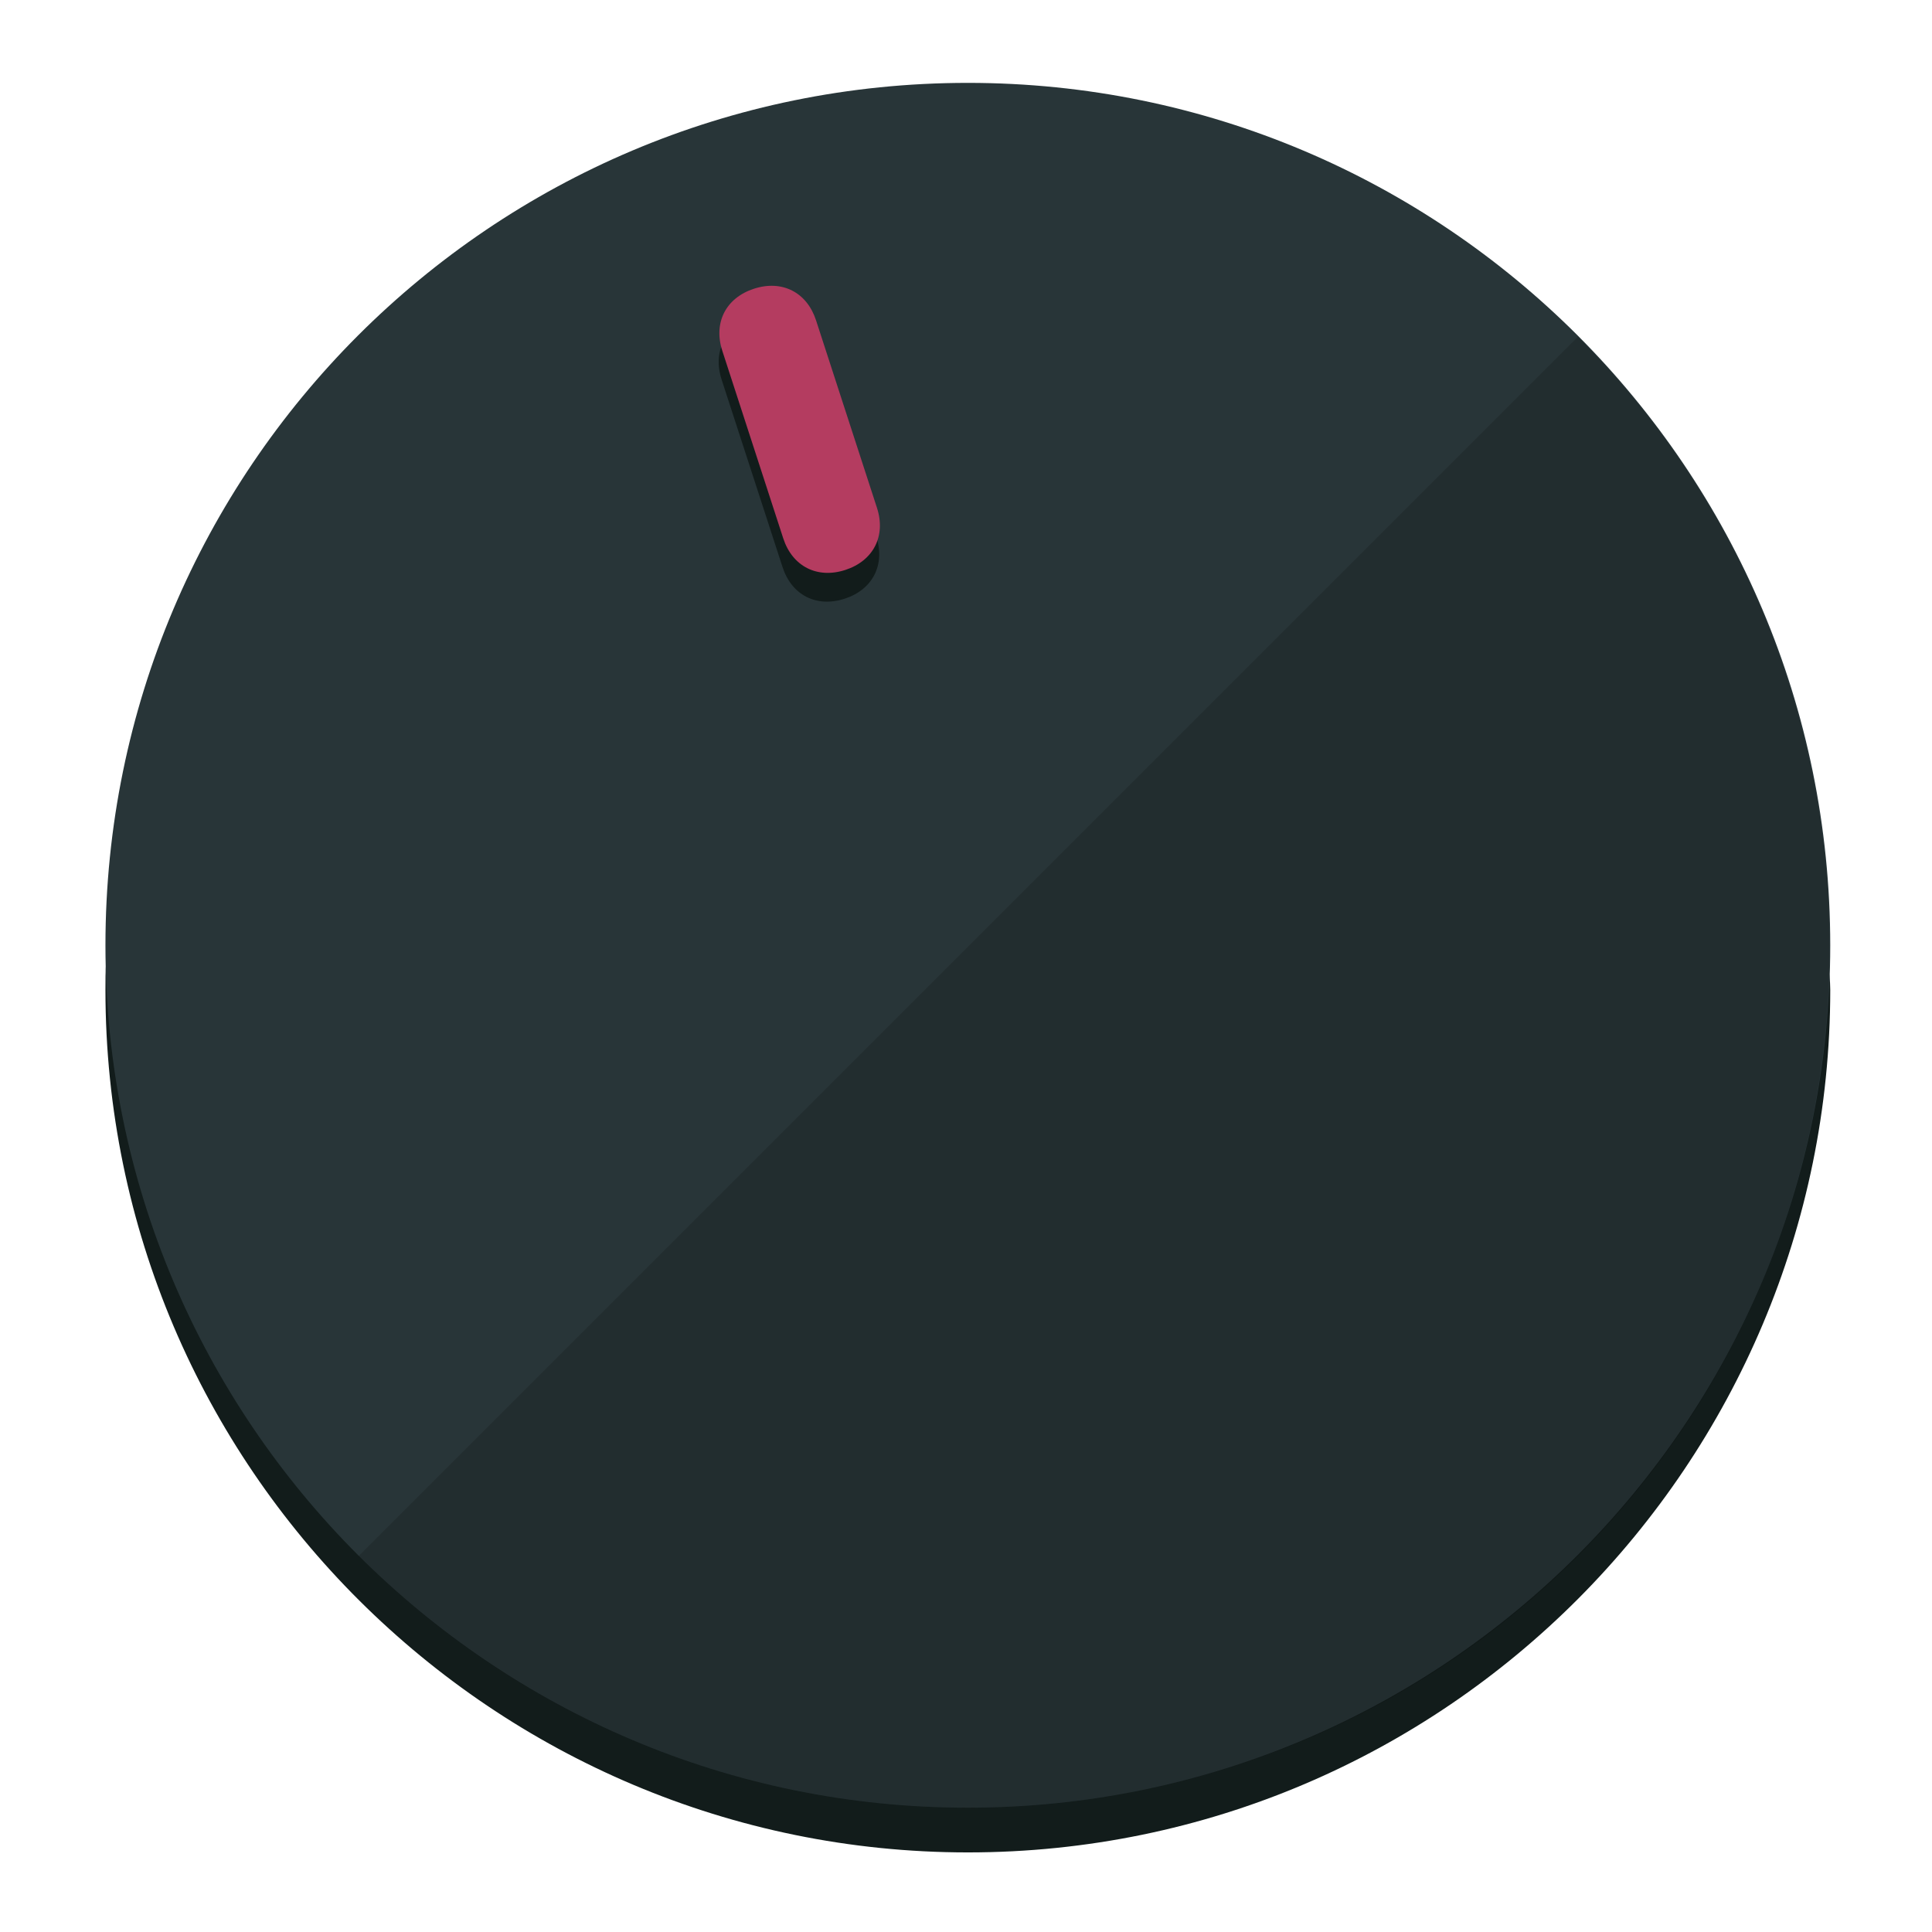
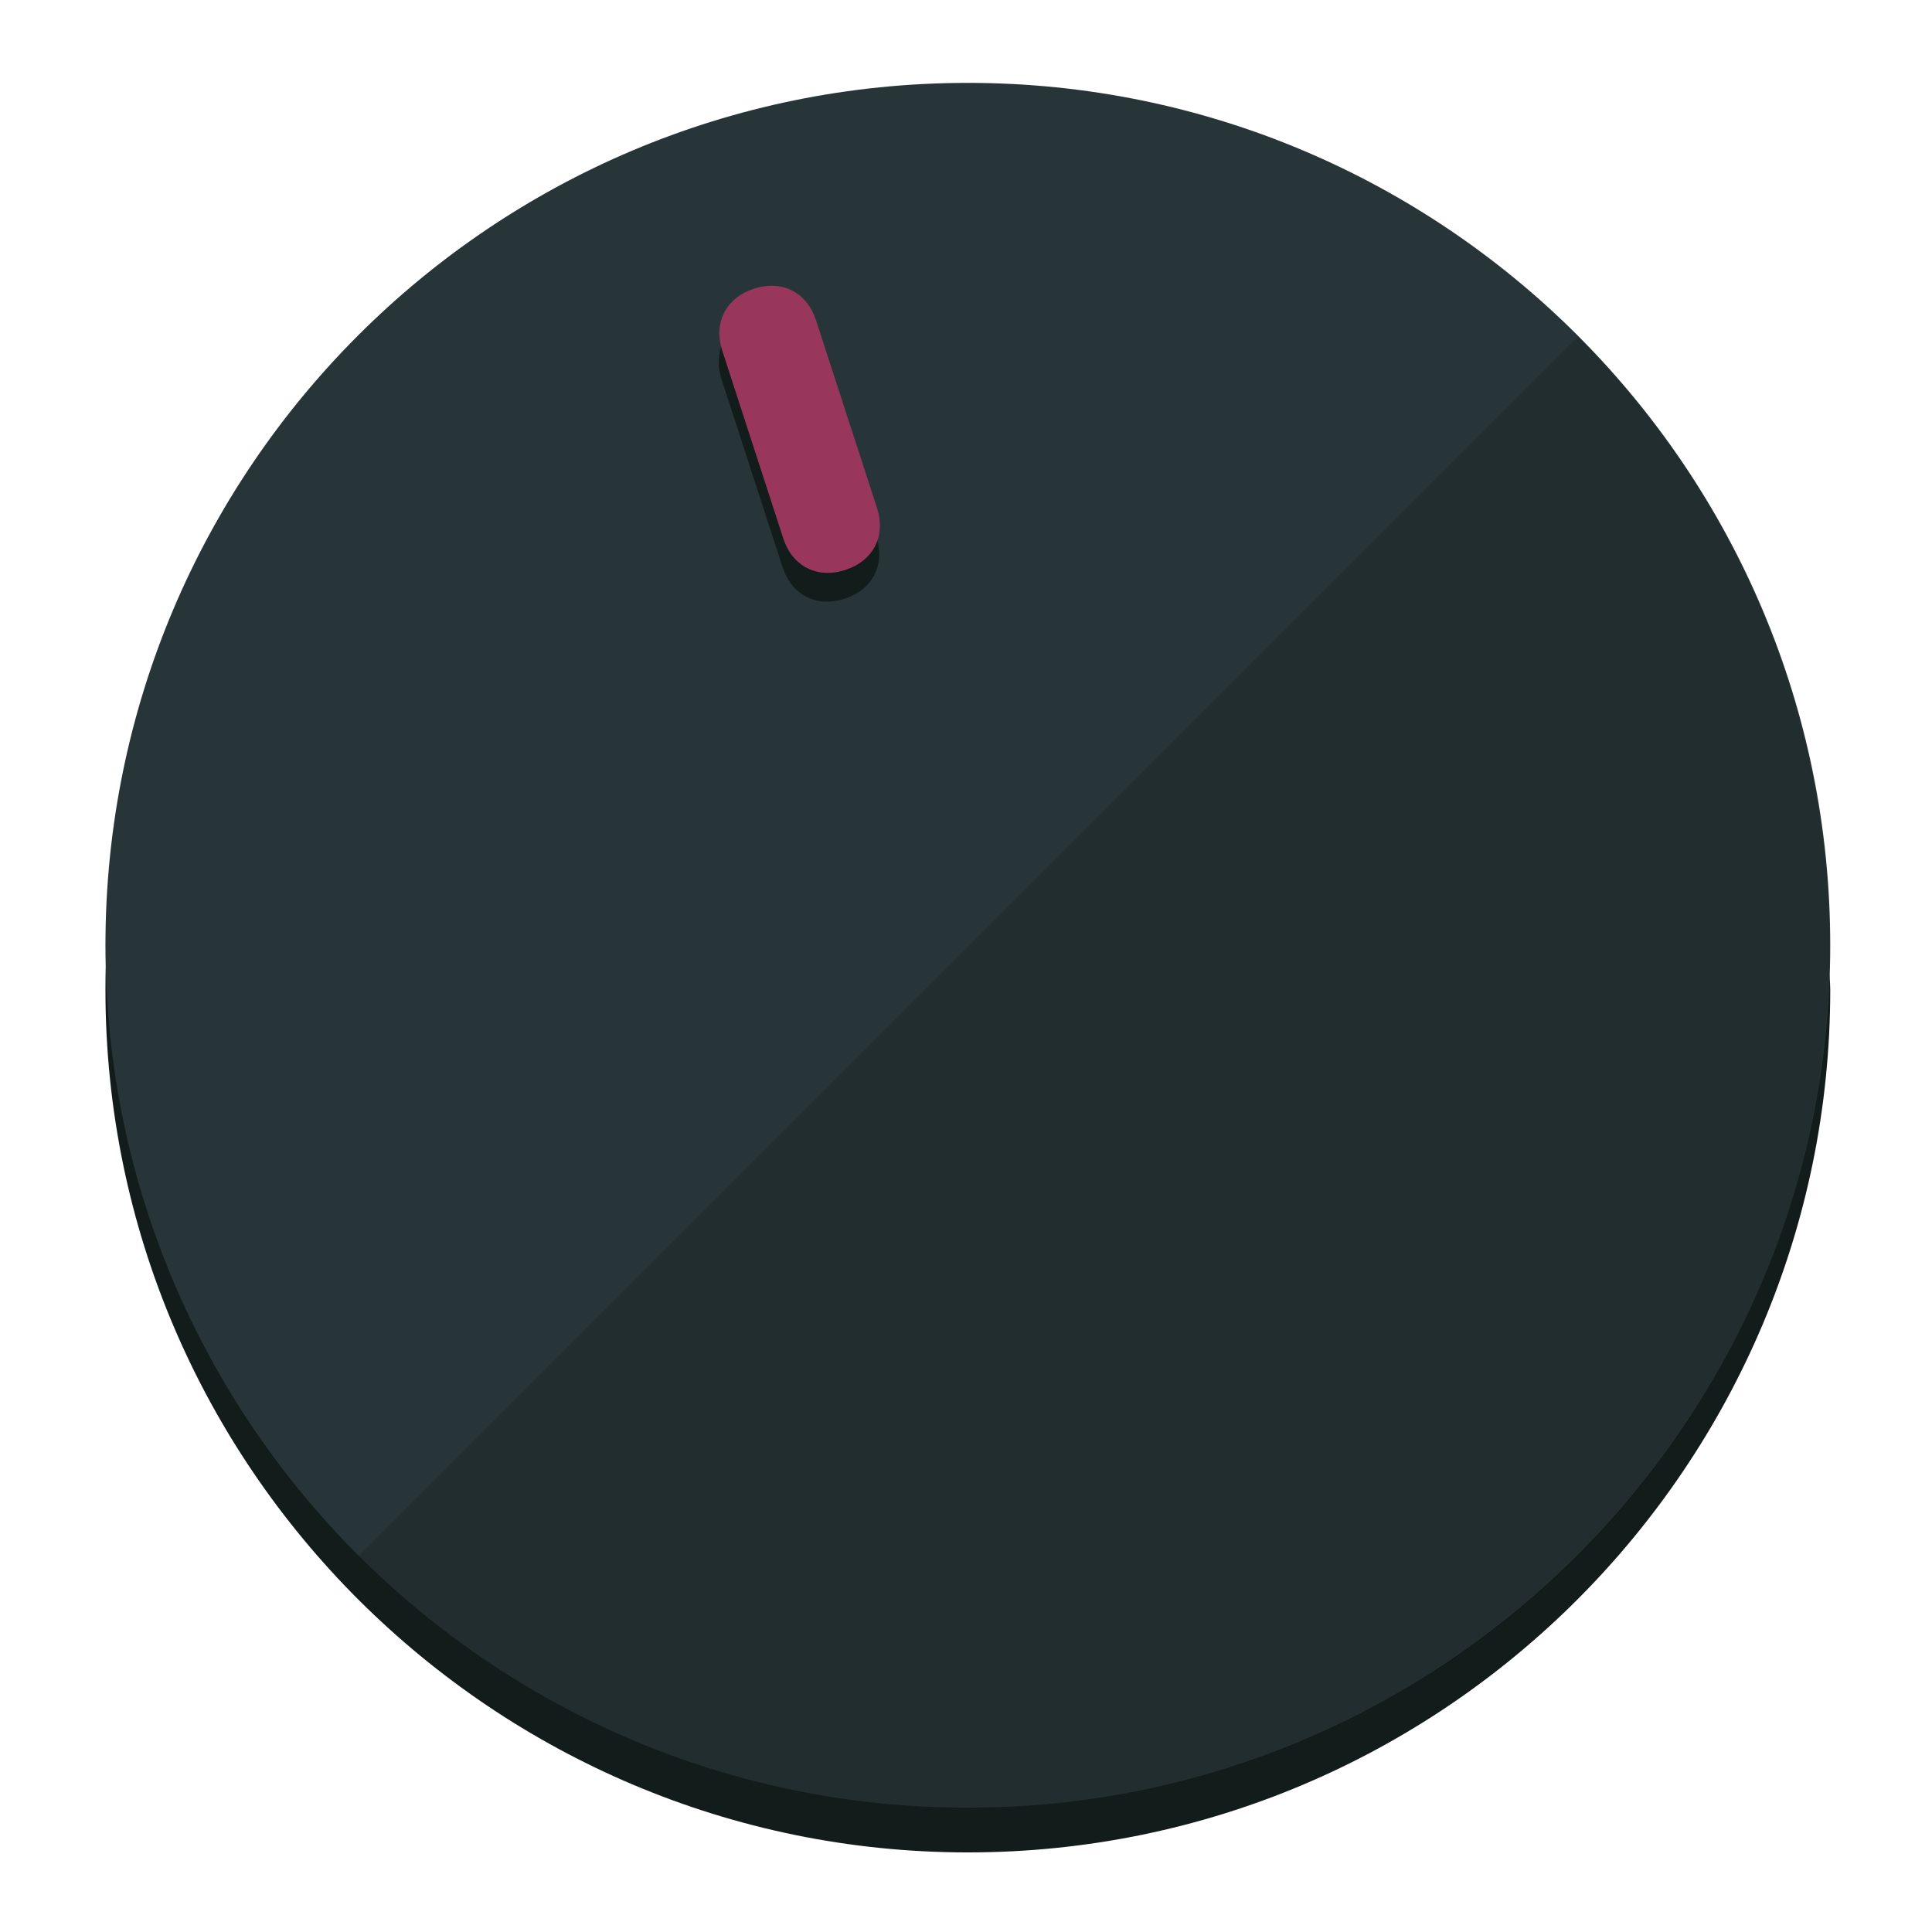
<svg xmlns="http://www.w3.org/2000/svg" height="120px" width="120px" version="1.1" id="Layer_1" viewBox="0 0 496.8 496.8" xml:space="preserve">
  <defs id="defs23" />
  <g id="g3158">
    <path style="display:inline;fill:#121c1b;fill-opacity:1;stroke-width:1.584" d="m 248.875,445.92 c 116.582,0 212.89,-91.238 220.493,-205.286 0,5.069 1.267,8.87 1.267,13.939 0,121.651 -98.842,221.76 -221.76,221.76 -121.651,0 -221.76,-98.842 -221.76,-221.76 0,-5.069 0,-8.87 1.267,-13.939 7.603,114.048 103.91,205.286 220.493,205.286 z" id="path8" />
    <circle style="display:inline;fill:#283538;fill-opacity:1;stroke-width:1.584" cx="248.875" cy="243.071" r="221.76" id="circle12" />
    <path style="display:inline;fill:#000000;fill-opacity:0.154;stroke-width:1.587" d="m 405.744,86.606 c 86.308,86.308 86.308,227.193 0,313.5 -86.308,86.308 -227.193,86.308 -313.5,0" id="path14" />
  </g>
  <g id="g3198">
    <circle style="display:none;fill:#000000;fill-opacity:0;stroke-width:1.584" cx="161.035" cy="308.441" r="221.76" id="circle12-3" transform="rotate(-18)" />
    <path style="display:inline;fill:#121c1b;fill-opacity:1;stroke-width:1.584" d="m 225.329,137.988 c 2.35,7.231 -0.905,13.618 -8.136,15.968 v 0 c -7.231,2.35 -13.618,-0.905 -15.968,-8.136 L 185.562,97.613 c -2.349,-7.231 0.905,-13.618 8.136,-15.968 v 0 c 7.231,-2.35 13.618,0.905 15.968,8.136 z" id="path3789" />
-     <path style="display:inline;fill:#B43C60;stroke-width:1.584" d="m 225.506,130.588 c 2.35,7.231 -0.905,13.618 -8.136,15.968 v 0 c -7.231,2.35 -13.618,-0.905 -15.968,-8.136 L 185.739,90.213 c -2.35,-7.231 0.905,-13.618 8.136,-15.968 v 0 c 7.231,-2.35 13.618,0.905 15.968,8.136 z" id="path915" />
+     <path style="display:inline;fill:#98375B;stroke-width:1.584" d="m 225.506,130.588 c 2.35,7.231 -0.905,13.618 -8.136,15.968 v 0 c -7.231,2.35 -13.618,-0.905 -15.968,-8.136 L 185.739,90.213 c -2.35,-7.231 0.905,-13.618 8.136,-15.968 v 0 c 7.231,-2.35 13.618,0.905 15.968,8.136 z" id="path915" />
  </g>
</svg>
